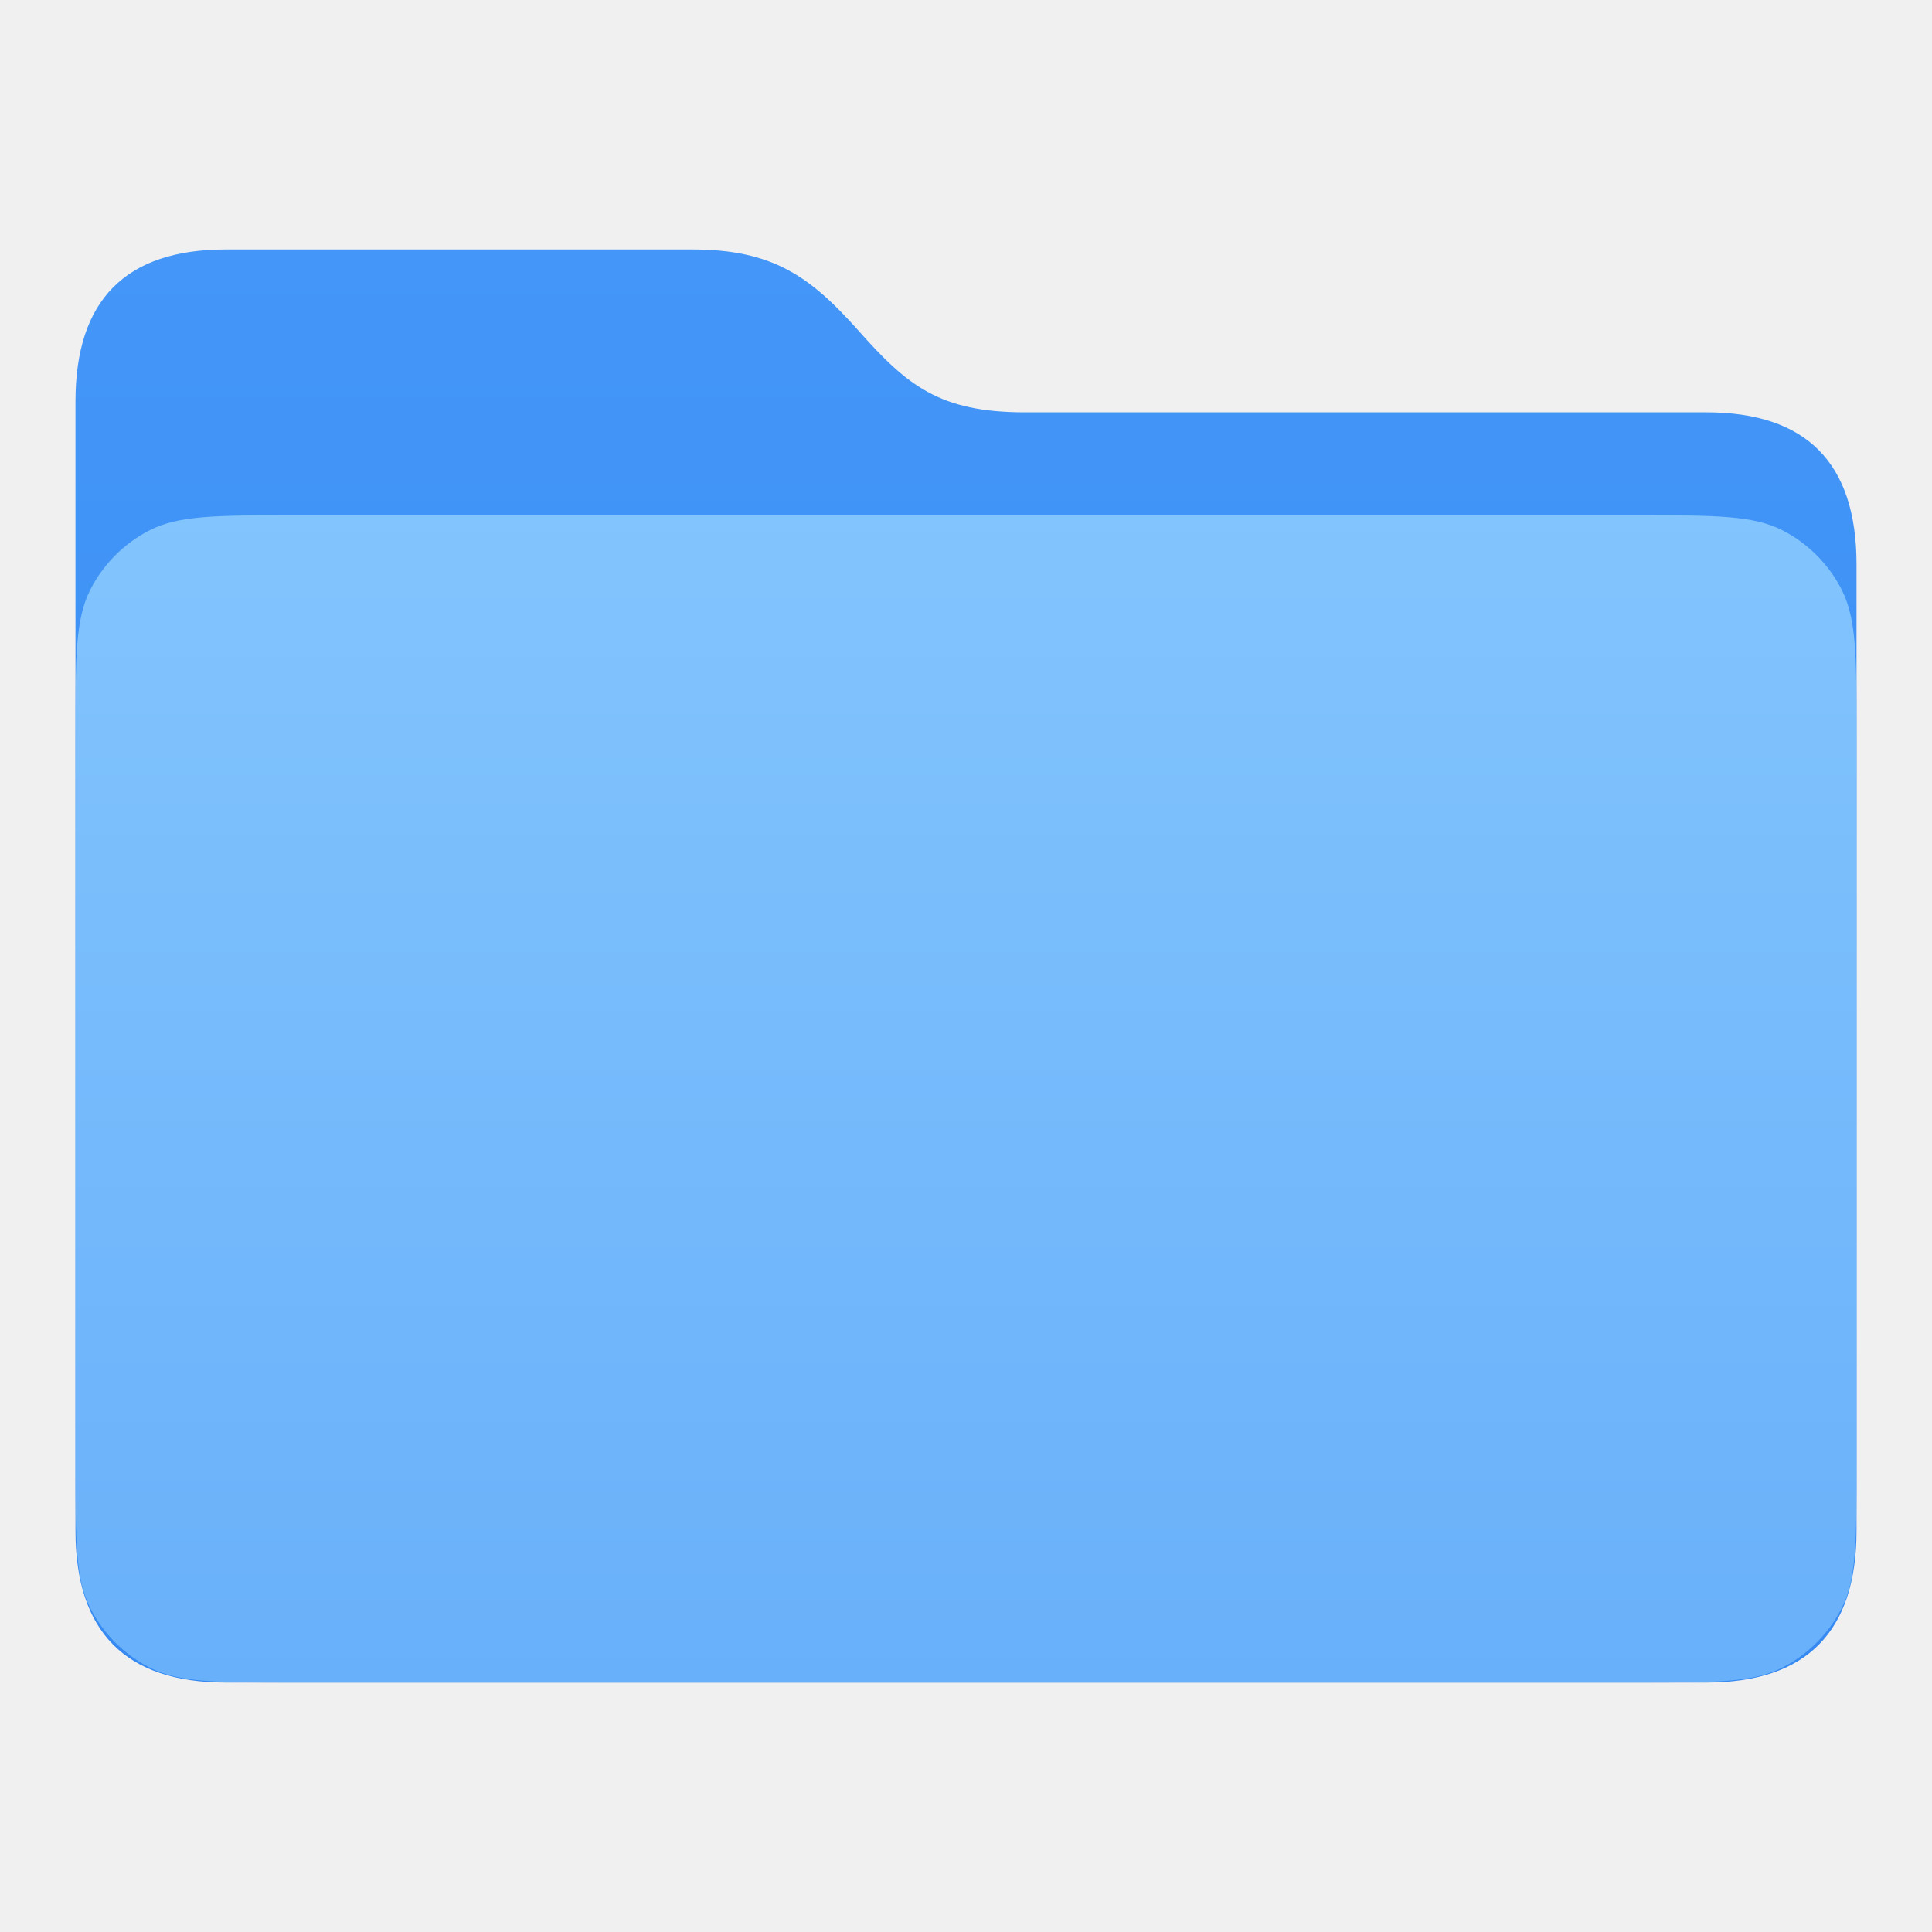
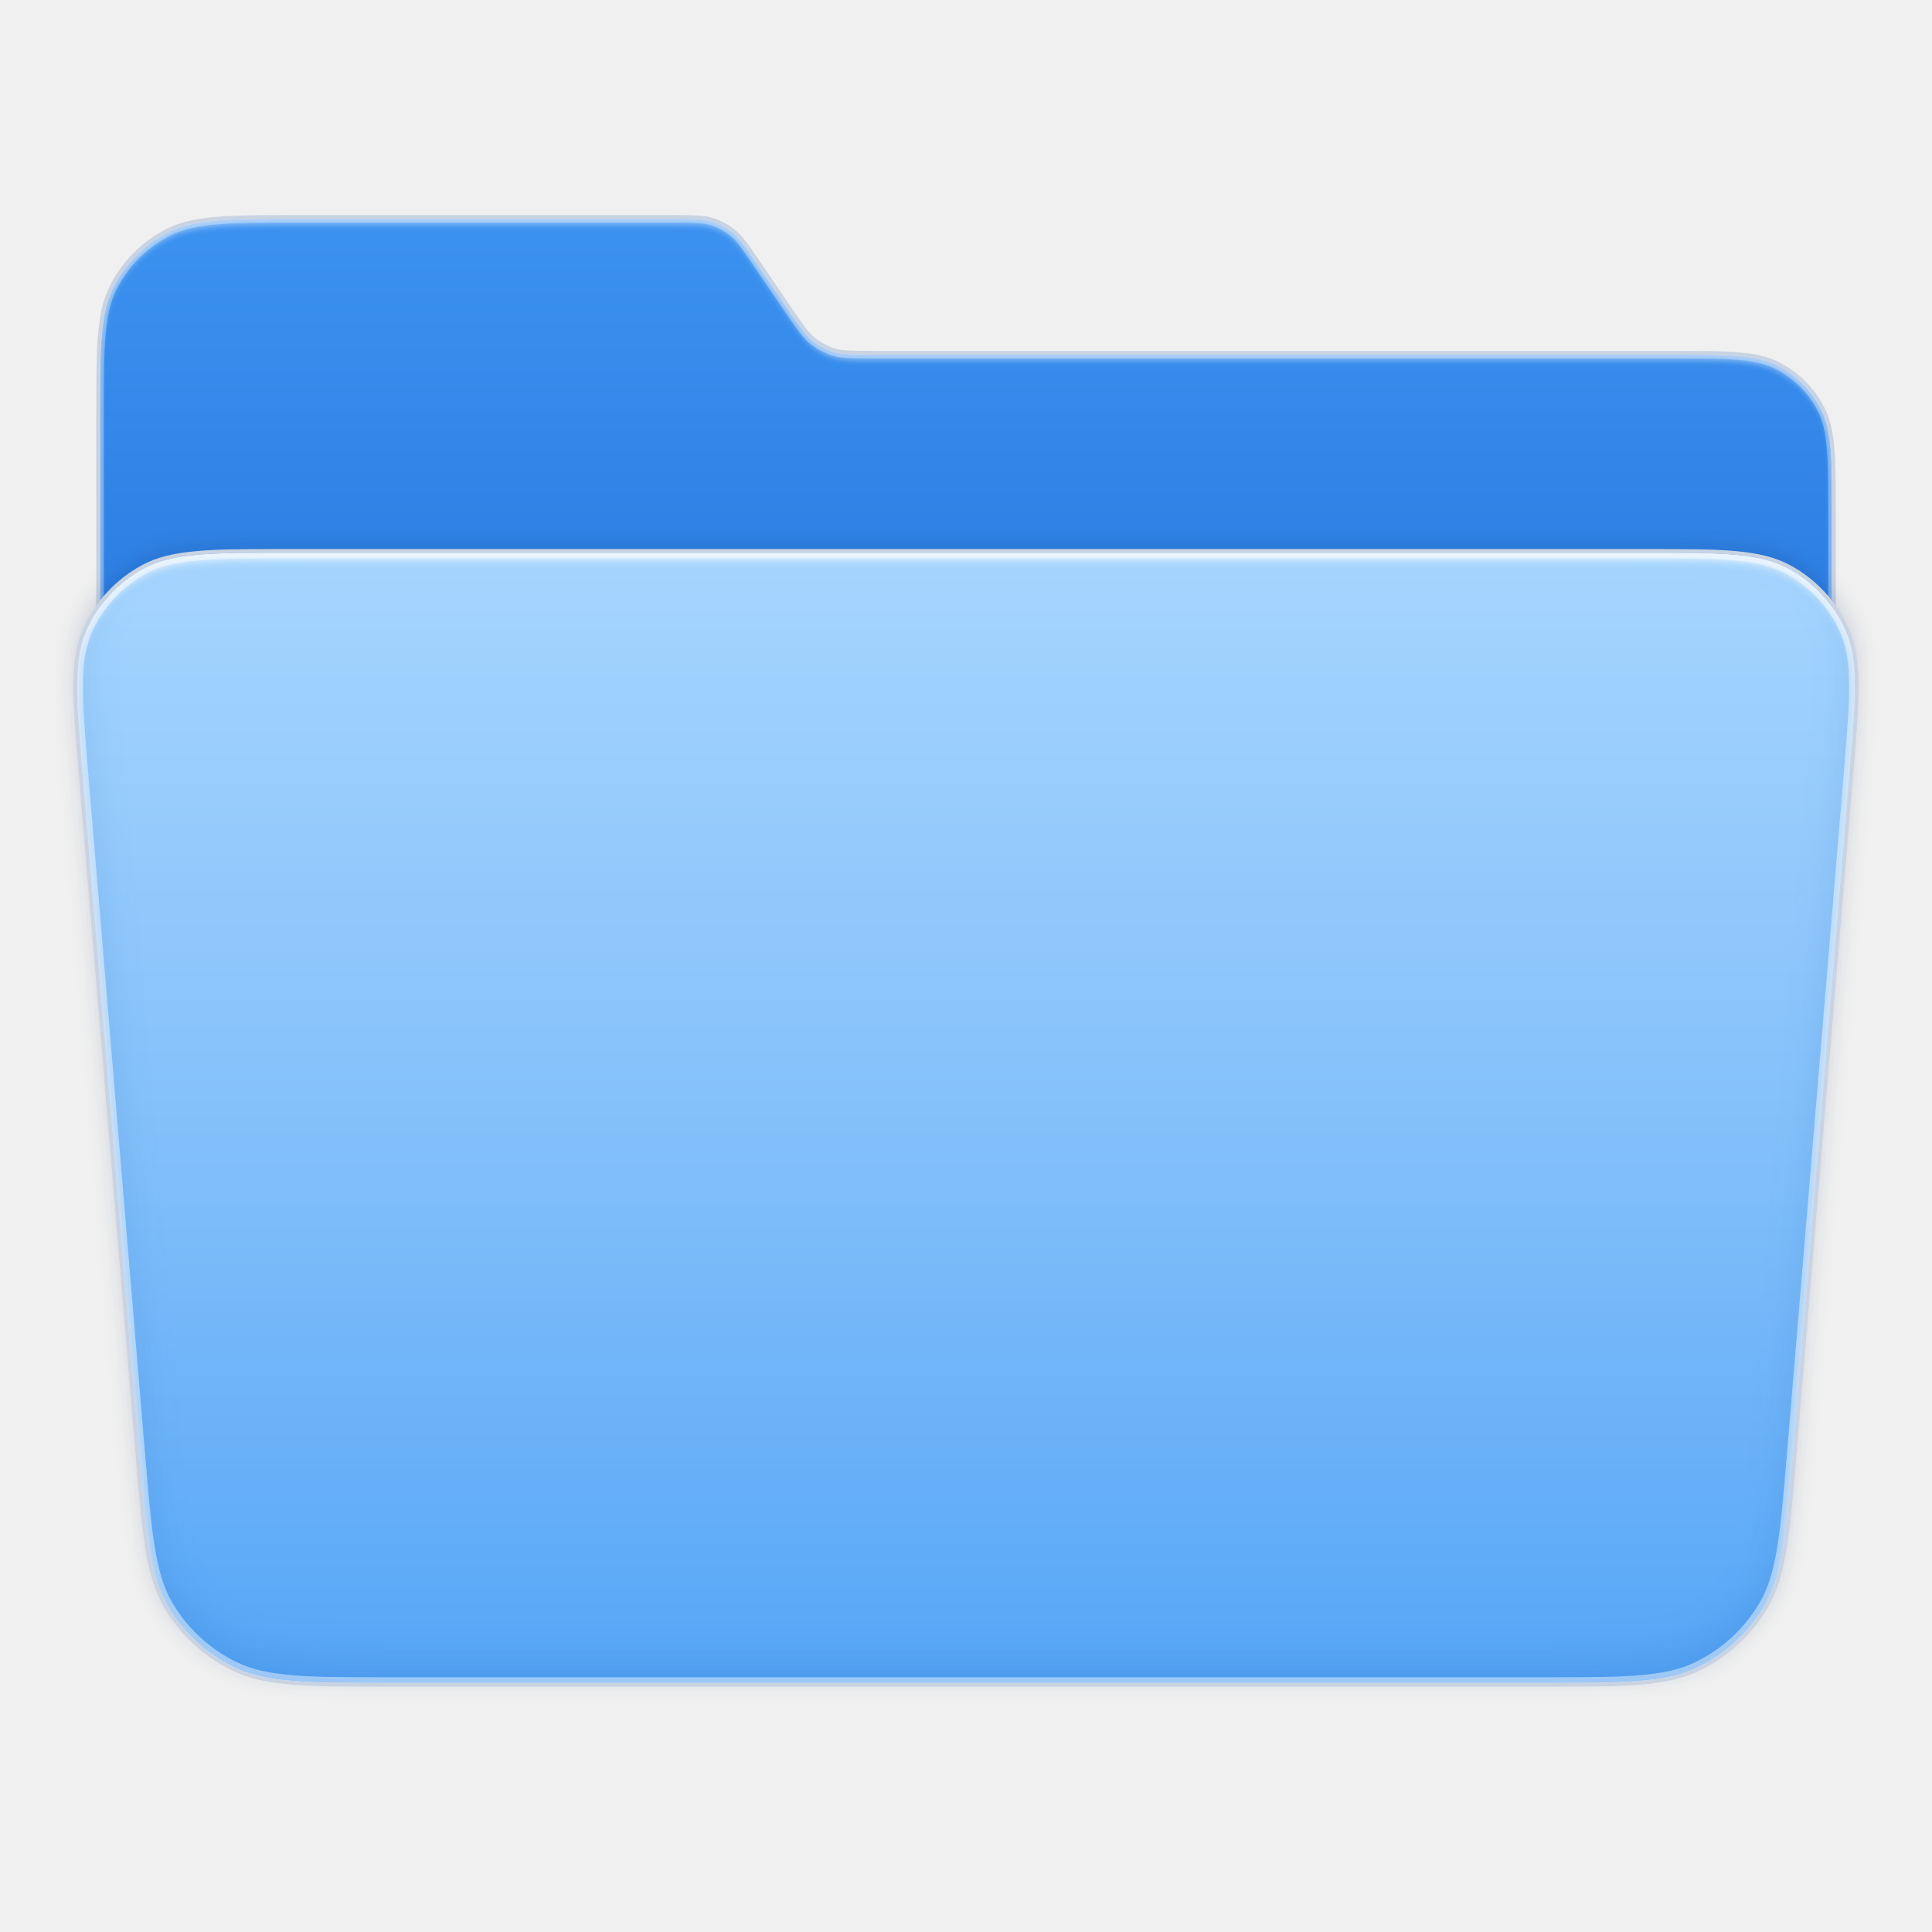
<svg xmlns="http://www.w3.org/2000/svg" xmlns:xlink="http://www.w3.org/1999/xlink" width="1024px" height="1024px" viewBox="0 0 1024 1024" version="1.1">
  <defs>
-     <path d="M462.361,218.174 C484.699,243.291 499.59,255.849 539.301,255.849 L854.506,255.849 C900.835,255.849 924,279.291 924,326.174 L924,773.174 C924,820.058 900.835,843.5 854.506,843.5 L826.31,843.5 C825.283,843.5 824.24,843.5 823.181,843.5 L200.819,843.5 C199.76,843.5 198.717,843.5 197.69,843.5 L169.494,843.5 C123.165,843.5 100,820.058 100,773.174 L100,250.826 C100,203.942 123.165,180.5 169.494,180.5 L385.422,180.5 C422.651,180.5 440.024,193.058 462.361,218.174 Z" id="path-1" />
+     <path d="M377.04,117.397 C381.154,118.633 384.987,120.661 388.324,123.366 C392.093,126.422 395.304,131.14 401.725,140.575 L417.275,163.425 C423.696,172.86 426.907,177.578 430.676,180.634 C434.013,183.339 437.846,185.367 441.96,186.603 C446.607,188 452.313,188 463.727,188 L886.2,188 C915.883,188 930.724,188 942.061,193.777 C952.034,198.858 960.142,206.966 965.223,216.939 C971,228.276 971,243.117 971,272.8 L971.001,321.689 C973.822,325.608 976.24,329.834 978.201,334.31 C985.215,350.32 983.522,370.608 980.135,411.183 L950.275,768.908 C946.615,812.751 944.785,834.672 935.272,850.926 C926.895,865.239 914.422,876.714 899.462,883.872 C882.473,892 860.475,892 816.48,892 L207.52,892 C163.525,892 141.527,892 124.538,883.872 C109.578,876.714 97.105,865.239 88.728,850.926 C79.215,834.672 77.385,812.751 73.725,768.908 L43.865,411.183 C40.478,370.608 38.785,350.32 45.799,334.31 C47.761,329.834 50.179,325.607 53,321.688 L53,221.6 C53,184.637 53,166.155 60.194,152.037 C66.521,139.618 76.618,129.521 89.037,123.194 C103.155,116 121.637,116 158.6,116 L355.273,116 C366.687,116 372.393,116 377.04,117.397 Z" id="path-1" />
    <linearGradient x1="50%" y1="0%" x2="50%" y2="100%" id="linearGradient-2">
-       <stop stop-color="#4497F8" offset="0%" />
-       <stop stop-color="#3589F1" offset="100%" />
+       <stop stop-color="#3C92F0" offset="0%" />
+       <stop stop-color="#1F6ED8" offset="100%" />
    </linearGradient>
-     <linearGradient x1="50%" y1="0%" x2="50%" y2="100%" id="linearGradient-3">
-       <stop stop-color="#82C4FD" offset="0%" />
-       <stop stop-color="#68B0FA" offset="100%" />
+     <path d="M53,500 L53,221.6 C53,184.637 53,166.155 60.194,152.037 C66.521,139.618 76.618,129.521 89.037,123.194 C103.155,116 121.637,116 158.6,116 L355.273,116 C366.687,116 372.393,116 377.04,117.397 C381.154,118.633 384.987,120.661 388.324,123.366 C392.093,126.422 395.304,131.14 401.725,140.575 L417.275,163.425 C423.696,172.86 426.907,177.578 430.676,180.634 C434.013,183.339 437.846,185.367 441.96,186.603 C446.607,188 452.313,188 463.727,188 L886.2,188 C915.883,188 930.724,188 942.061,193.777 C952.034,198.858 960.142,206.966 965.223,216.939 C971,228.276 971,243.117 971,272.8 L971,500 L53,500 Z" id="path-3" />
+     <filter x="-0.5%" y="-1.3%" width="101.1%" height="102.6%" filterUnits="objectBoundingBox" id="filter-4">
+       <feGaussianBlur stdDeviation="1.5" in="SourceAlpha" result="shadowBlurInner1" />
+       <feOffset dx="0" dy="3" in="shadowBlurInner1" result="shadowOffsetInner1" />
+       <feComposite in="shadowOffsetInner1" in2="SourceAlpha" operator="arithmetic" k2="-1" k3="1" result="shadowInnerInner1" />
+       <feColorMatrix values="0 0 0 0 1   0 0 0 0 1   0 0 0 0 1  0 0 0 0.4 0" type="matrix" in="shadowInnerInner1" />
+     </filter>
+     <linearGradient x1="50%" y1="0%" x2="50%" y2="100%" id="linearGradient-5">
+       <stop stop-color="#A6D5FE" offset="0%" />
+       <stop stop-color="#80BEFA" offset="55%" />
+       <stop stop-color="#56A6F7" offset="100%" />
    </linearGradient>
+     <path d="M152.594,293 L871.406,293 C912.122,293 932.48,293 947.852,301.322 C961.357,308.634 972.037,320.243 978.201,334.31 C985.215,350.32 983.522,370.608 980.135,411.183 L950.275,768.908 C946.615,812.751 944.785,834.672 935.272,850.926 C926.895,865.239 914.422,876.714 899.462,883.872 C882.473,892 860.475,892 816.48,892 L207.52,892 C163.525,892 141.527,892 124.538,883.872 C109.578,876.714 97.105,865.239 88.728,850.926 C79.215,834.672 77.385,812.751 73.725,768.908 L43.865,411.183 C40.478,370.608 38.785,350.32 45.799,334.31 C51.963,320.243 62.643,308.634 76.148,301.322 C91.52,293 111.878,293 152.594,293 Z" id="path-6" />
+     <filter x="-1.3%" y="-3.8%" width="102.6%" height="106.5%" filterUnits="objectBoundingBox" id="filter-7">
+       <feMorphology radius="2" operator="dilate" in="SourceAlpha" result="shadowSpreadOuter1" />
+       <feOffset dx="0" dy="-3" in="shadowSpreadOuter1" result="shadowOffsetOuter1" />
+       <feGaussianBlur stdDeviation="5" in="shadowOffsetOuter1" result="shadowBlurOuter1" />
+       <feComposite in="shadowBlurOuter1" in2="SourceAlpha" operator="out" result="shadowBlurOuter1" />
+       <feColorMatrix values="0 0 0 0 0.043   0 0 0 0 0.173   0 0 0 0 0.4  0 0 0 0.149 0" type="matrix" in="shadowBlurOuter1" />
+     </filter>
+     <filter x="-2.3%" y="-5.3%" width="104.6%" height="109.7%" filterUnits="objectBoundingBox" id="filter-8">
+       <feGaussianBlur stdDeviation="2" in="SourceAlpha" result="shadowBlurInner1" />
+       <feOffset dx="0" dy="4" in="shadowBlurInner1" result="shadowOffsetInner1" />
+       <feComposite in="shadowOffsetInner1" in2="SourceAlpha" operator="arithmetic" k2="-1" k3="1" result="shadowInnerInner1" />
+       <feColorMatrix values="0 0 0 0 1   0 0 0 0 1   0 0 0 0 1  0 0 0 0.651 0" type="matrix" in="shadowInnerInner1" result="shadowMatrixInner1" />
+       <feGaussianBlur stdDeviation="11" in="SourceAlpha" result="shadowBlurInner2" />
+       <feOffset dx="0" dy="-10" in="shadowBlurInner2" result="shadowOffsetInner2" />
+       <feComposite in="shadowOffsetInner2" in2="SourceAlpha" operator="arithmetic" k2="-1" k3="1" result="shadowInnerInner2" />
+       <feColorMatrix values="0 0 0 0 0.043   0 0 0 0 0.298   0 0 0 0 0.651  0 0 0 0.149 0" type="matrix" in="shadowInnerInner2" result="shadowMatrixInner2" />
+       <feMerge>
+         <feMergeNode in="shadowMatrixInner1" />
+         <feMergeNode in="shadowMatrixInner2" />
+       </feMerge>
+     </filter>
  </defs>
-   <g id="icon" transform="matrix(1.145631, 0, 0, 1.145631, -74.56311, -74.56311)" stroke="none" fill="none" xlink:href="#path-1" fill-rule="evenodd" stroke-width="1">
-     <g id="Glyph">
-       <path d="M169.494,843.5 C123.165,843.5 100,820.058 100,773.174 L100,250.826 C100,203.942 123.165,180.5 169.494,180.5 L385.422,180.5 C422.651,180.5 440.024,193.058 462.361,218.174 C484.699,243.291 499.59,255.849 539.301,255.849 L854.506,255.849 C900.835,255.849 924,279.291 924,326.174 L924,773.174 C924,820.058 900.835,843.5 854.506,843.5 L169.494,843.5 Z" id="Back" fill="url(#linearGradient-2)" />
-       <path d="M200.819,303.492 L823.181,303.492 C858.471,303.492 876.116,303.492 889.595,310.36 C901.451,316.401 911.091,326.041 917.132,337.897 C924,351.376 924,369.021 924,404.311 L924,742.681 C924,777.971 924,795.616 917.132,809.095 C911.091,820.951 901.451,830.591 889.595,836.632 C876.116,843.5 858.471,843.5 823.181,843.5 L200.819,843.5 C165.529,843.5 147.884,843.5 134.405,836.632 C122.549,830.591 112.909,820.951 106.868,809.095 C100,795.616 100,777.971 100,742.681 L100,404.311 C100,369.021 100,351.376 106.868,337.897 C112.909,326.041 122.549,316.401 134.405,310.36 C147.884,303.492 165.529,303.492 200.819,303.492 Z" id="Front" fill="url(#linearGradient-3)" />
+   <g id="Files-/-Folder-1024" stroke="none" fill="none" xlink:href="#path-1" fill-rule="evenodd" stroke-width="1">
+     <g id="Artwork">
+       <g id="Back">
+         <use fill="url(#linearGradient-2)" fill-rule="evenodd" xlink:href="#path-3" />
+         <use fill="black" fill-opacity="1" filter="url(#filter-4)" xlink:href="#path-3" />
+         <path stroke="#C9D3E2" stroke-width="2" d="M377.328,116.439 C381.567,117.713 385.516,119.802 388.954,122.59 C392.362,125.353 394.455,128.115 402.552,140.013 L418.102,162.862 C425.094,173.137 427.074,175.842 429.726,178.442 C430.251,178.958 430.774,179.426 431.306,179.857 C434.542,182.48 438.259,184.447 442.248,185.646 C446.177,186.827 449.585,187 463.727,187 L886.2,187 C906.639,187 913.541,187.108 921.092,187.725 C930.364,188.483 936.892,190.02 942.515,192.886 C952.676,198.063 960.937,206.324 966.114,216.485 C968.98,222.108 970.517,228.636 971.275,237.908 C971.892,245.459 972,252.361 972,272.8 L972,501 L52,501 L52,221.6 C52,196.155 52.135,187.563 52.903,178.17 C53.844,166.652 55.751,158.553 59.303,151.583 C65.726,138.976 75.976,128.726 88.583,122.303 C95.553,118.751 103.652,116.844 115.17,115.903 C124.563,115.135 133.155,115 158.6,115 L355.273,115 C369.665,115 373.126,115.176 377.328,116.439 Z" />
+         <path stroke-opacity="0.302" stroke="#FFFFFF" stroke-width="2" d="M376.752,118.354 C380.741,119.553 384.458,121.52 387.694,124.143 C390.881,126.727 392.942,129.447 400.898,141.138 L416.448,163.987 C423.536,174.402 425.536,177.135 428.326,179.87 C428.895,180.429 429.465,180.939 430.046,181.41 C433.484,184.198 437.433,186.287 441.672,187.561 C445.874,188.824 449.335,189 463.727,189 L886.2,189 C906.575,189 913.455,189.108 920.929,189.719 C929.963,190.457 936.248,191.937 941.608,194.668 C951.392,199.653 959.347,207.608 964.332,217.392 C967.063,222.752 968.543,229.037 969.281,238.071 C969.892,245.545 970,252.425 970,272.8 L970,499 L54,499 L54,221.6 C54,196.22 54.135,187.649 54.896,178.333 C55.817,167.053 57.668,159.197 61.085,152.491 C67.316,140.26 77.26,130.316 89.491,124.085 C96.197,120.668 104.053,118.817 115.333,117.896 C124.649,117.135 133.22,117 158.6,117 L355.273,117 C369.415,117 372.823,117.173 376.752,118.354 Z" stroke-linejoin="square" />
+       </g>
+       <g id="Front">
+         <use fill="black" fill-opacity="1" filter="url(#filter-7)" xlink:href="#path-6" />
+         <use fill="url(#linearGradient-5)" fill-rule="evenodd" xlink:href="#path-6" />
+         <use fill="black" fill-opacity="1" filter="url(#filter-8)" xlink:href="#path-6" />
+         <path stroke="#C9D3E2" stroke-width="2" d="M919.219,293.044 C931.877,294.132 940.745,296.337 948.328,300.443 C962.029,307.861 972.864,319.638 979.116,333.909 C982.577,341.807 984.037,350.827 984.068,363.532 C984.094,373.896 983.463,383.337 981.131,411.267 L951.271,768.991 C948.753,799.163 947.75,809.343 945.956,820.423 C943.758,833.991 940.814,843.437 936.135,851.431 C927.657,865.917 915.034,877.53 899.893,884.774 C891.537,888.772 881.879,890.92 868.175,891.981 C856.985,892.847 846.757,893 816.48,893 L207.52,893 C177.243,893 167.015,892.847 155.825,891.981 C142.121,890.92 132.463,888.772 124.107,884.774 C108.966,877.53 96.343,865.917 87.865,851.431 C83.186,843.437 80.242,833.991 78.044,820.423 C76.25,809.343 75.247,799.163 72.729,768.991 L42.869,411.267 C40.537,383.337 39.906,373.896 39.932,363.532 C39.963,350.827 41.423,341.807 44.884,333.909 C51.136,319.638 61.971,307.861 75.672,300.443 C83.255,296.337 92.123,294.132 104.781,293.044 C115.107,292.156 124.568,292 152.594,292 L871.406,292 C899.432,292 908.893,292.156 919.219,293.044 Z" />
+         <path stroke-opacity="0.451" stroke="#FFFFFF" stroke-width="3" d="M919.005,295.535 C931.349,296.596 939.898,298.722 947.138,302.641 C960.35,309.794 970.797,321.151 976.827,334.912 C980.13,342.452 981.538,351.149 981.568,363.539 C981.594,373.801 980.964,383.214 978.64,411.059 L948.78,768.783 C946.268,798.88 945.267,809.034 943.488,820.023 C941.336,833.312 938.479,842.477 933.978,850.168 C925.752,864.223 913.504,875.49 898.814,882.519 C890.775,886.365 881.404,888.449 867.982,889.488 C856.883,890.348 846.681,890.5 816.48,890.5 L207.52,890.5 C177.319,890.5 167.117,890.348 156.018,889.488 C142.596,888.449 133.225,886.365 125.186,882.519 C110.496,875.49 98.248,864.223 90.022,850.168 C85.521,842.477 82.664,833.312 80.512,820.023 C78.733,809.034 77.732,798.88 75.22,768.783 L45.36,411.059 C43.036,383.214 42.406,373.801 42.432,363.539 C42.462,351.149 43.87,342.452 47.173,334.912 C53.203,321.151 63.65,309.794 76.862,302.641 C84.102,298.722 92.651,296.596 104.995,295.535 C115.22,294.656 124.653,294.5 152.594,294.5 L871.406,294.5 C899.347,294.5 908.78,294.656 919.005,295.535 Z" stroke-linejoin="square" />
+       </g>
    </g>
  </g>
</svg>
